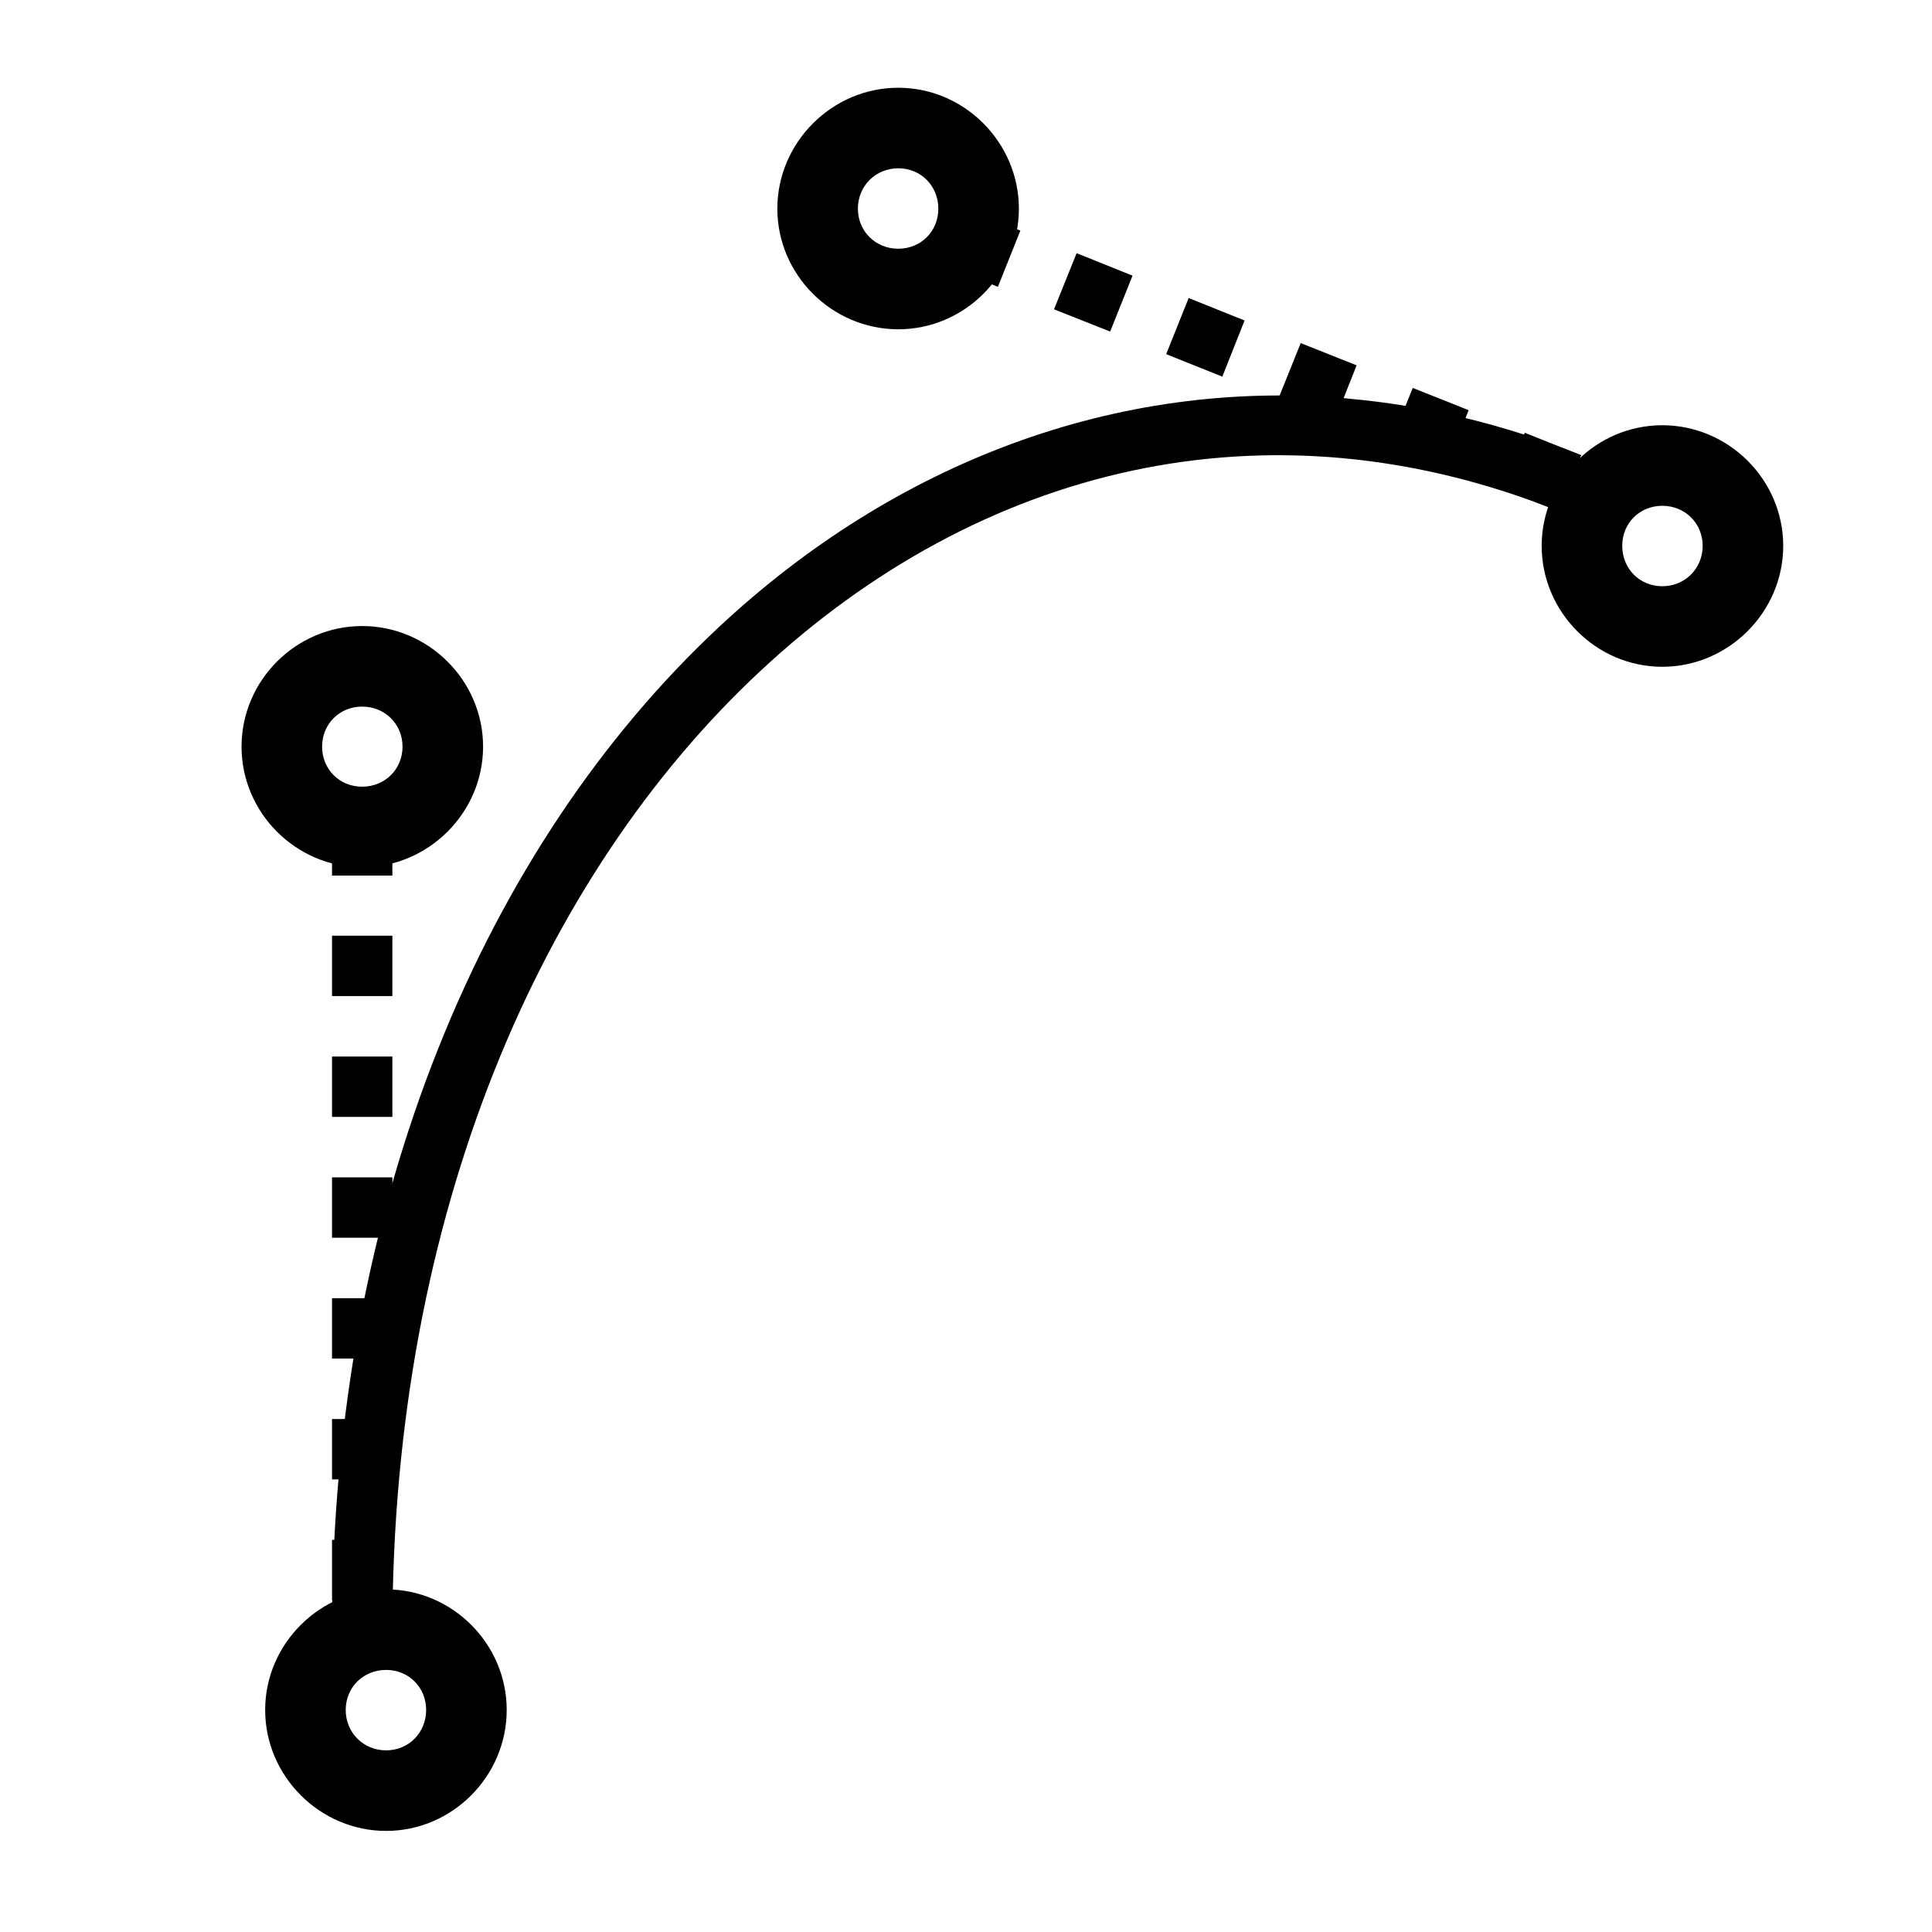
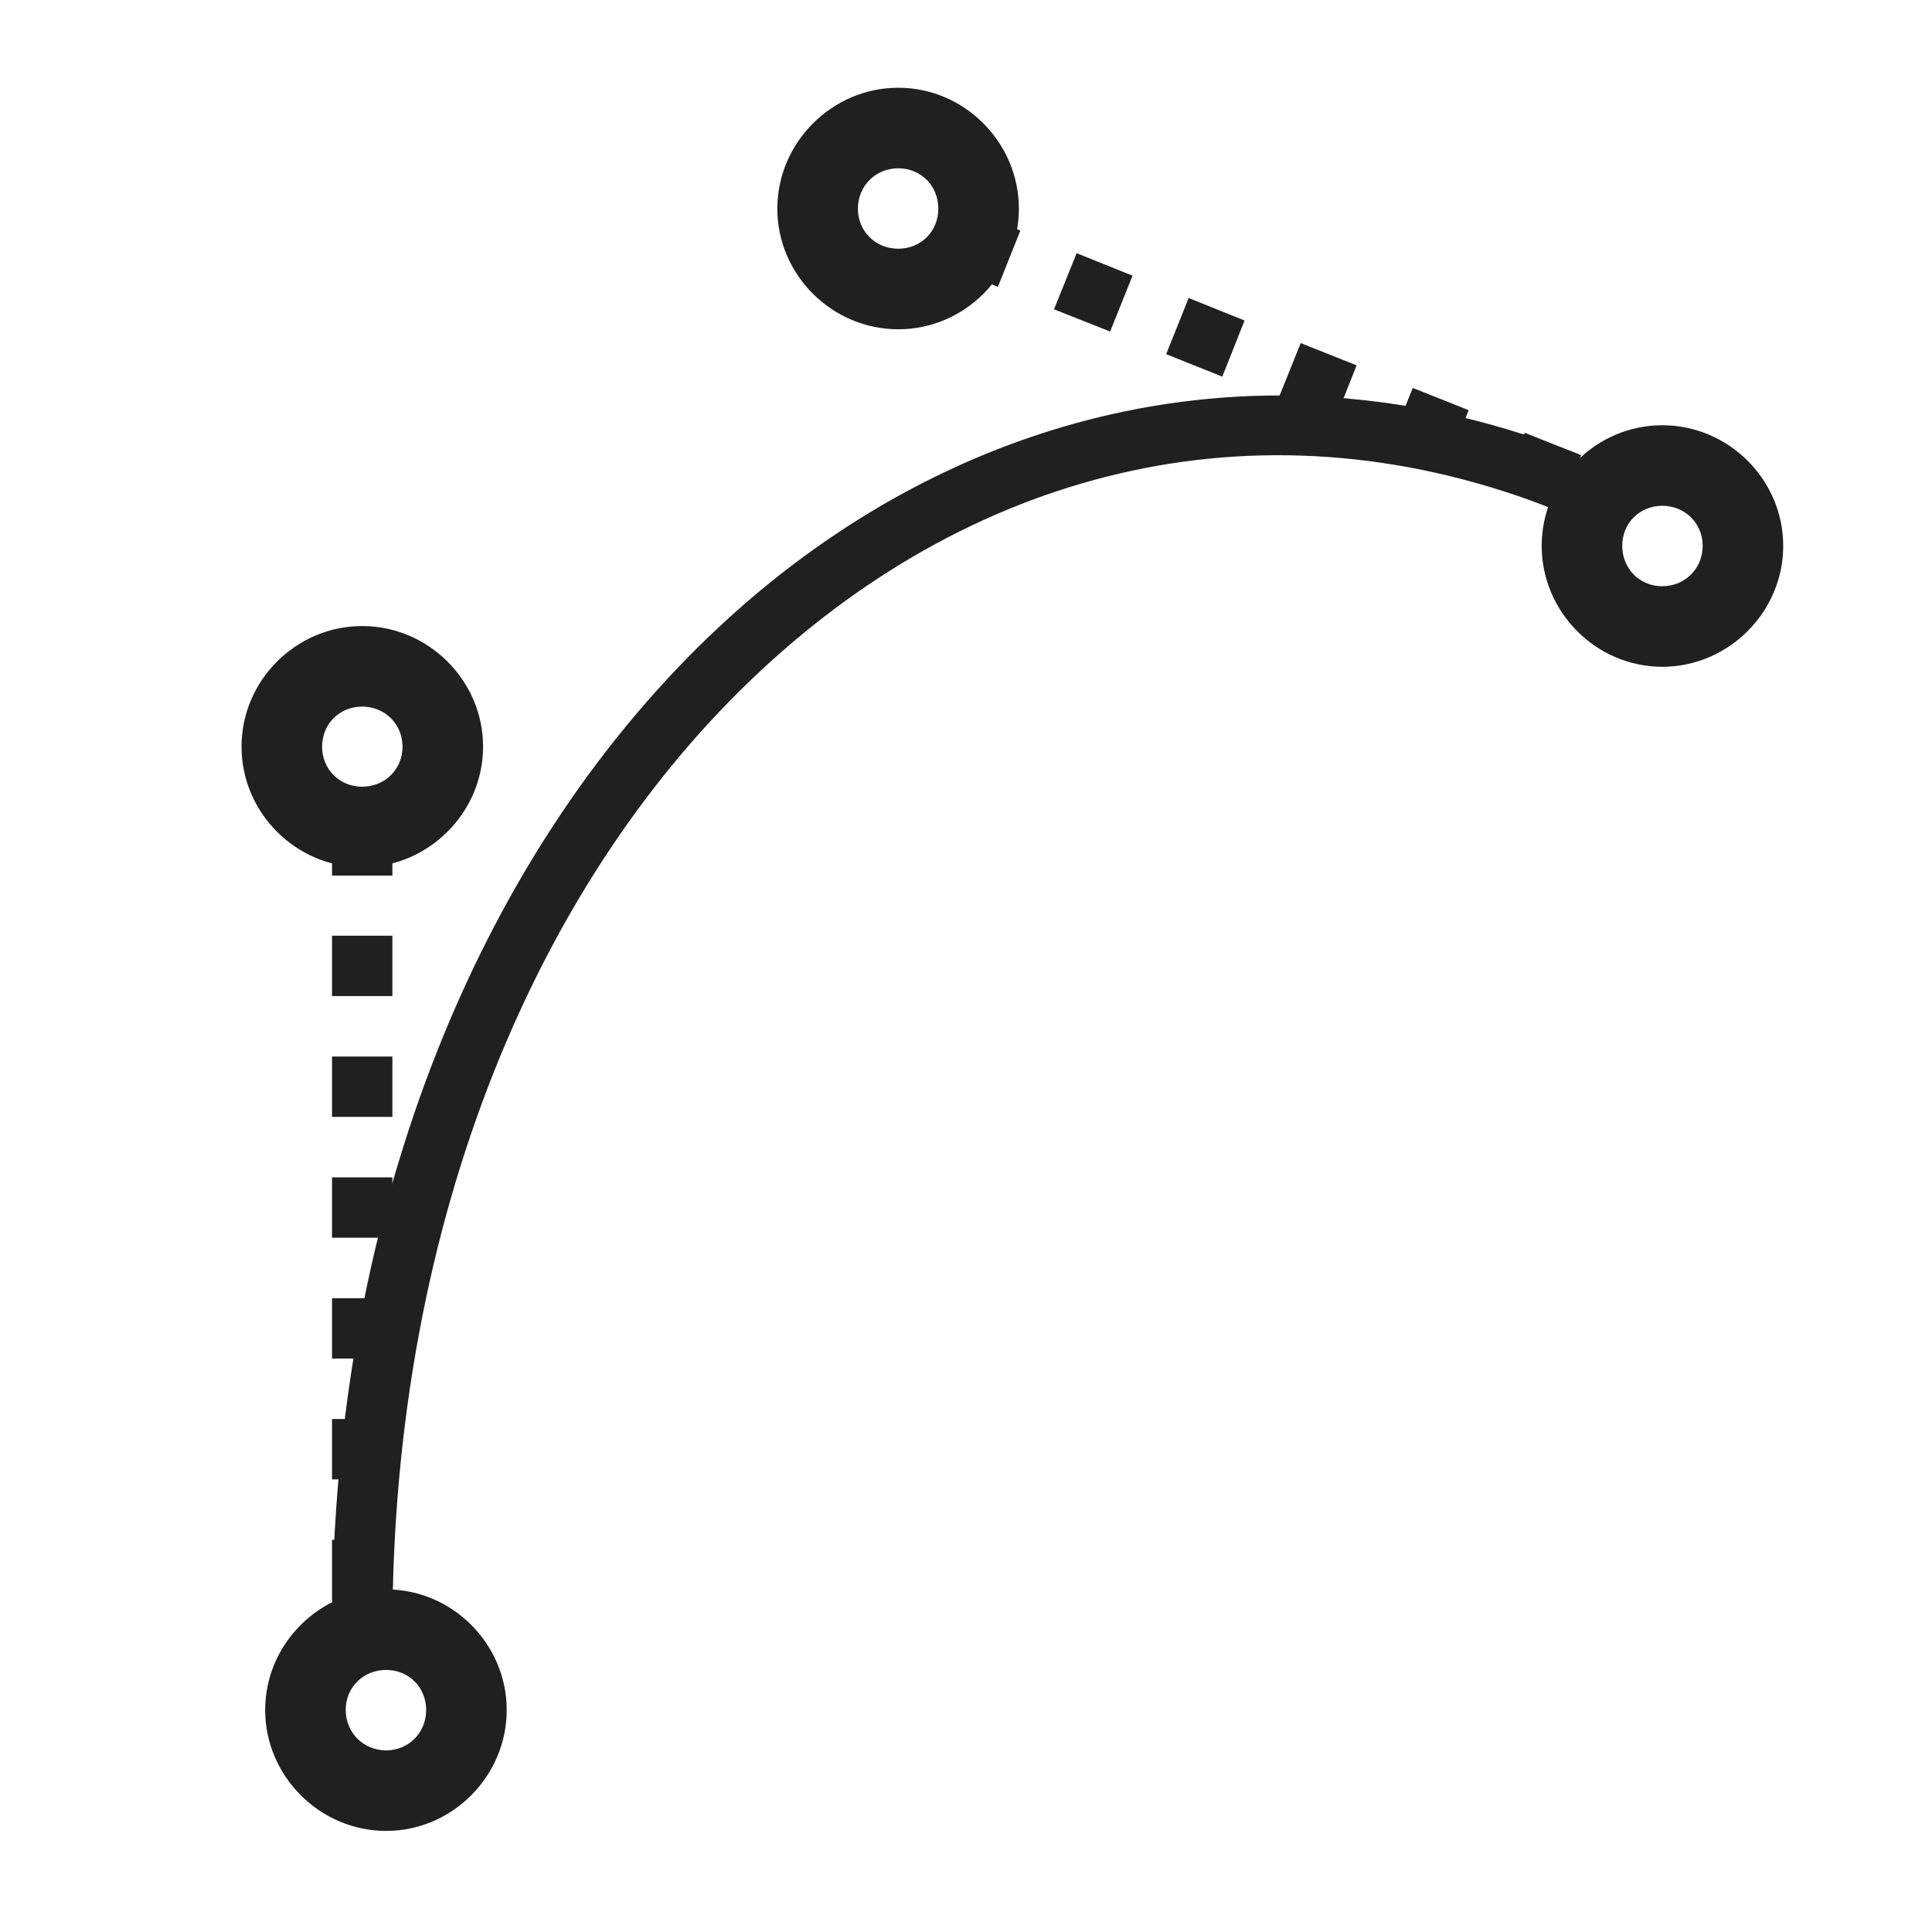
<svg xmlns="http://www.w3.org/2000/svg" width="64" height="64" viewBox="0 0 16.933 16.933" version="1.1" id="svg963">
  <defs id="defs960" />
  <g id="layer1">
-     <path style="color:#000000;#202020;-inkscape-stroke:none" d="M 11.809,3.492 C 9.779,3.314 7.838,4.061 6.303,5.494 4.256,7.405 2.91,10.52 2.91,14.287 h 0.529 c 0,-3.641 1.301,-6.611 3.223,-8.404 C 8.584,4.089 11.106,3.457 13.66,4.479 l 0.197,-0.49 c -0.684,-0.274 -1.372,-0.437 -2.049,-0.496 z" id="path6496" />
-     <path style="color:#000000;#202020;stroke-dasharray:0.529, 0.529;-inkscape-stroke:none" d="m 2.91,7.408 v 0.266 h 0.529 v -0.266 z m 0,0.793 V 8.73 H 3.439 V 8.201 Z m 0,1.059 V 9.789 H 3.439 V 9.26 Z m 0,1.059 v 0.529 h 0.529 v -0.529 z m 0,1.059 v 0.529 h 0.529 v -0.529 z m 0,1.059 v 0.529 h 0.529 v -0.529 z m 0,1.059 v 0.529 h 0.529 v -0.529 z" id="path6588" />
-     <path style="color:#000000;#202020;stroke-dasharray:0.529, 0.529;-inkscape-stroke:none" d="M 8.564,1.871 8.369,2.363 8.746,2.514 8.943,2.021 Z M 9.436,2.219 9.238,2.711 9.73,2.906 9.926,2.416 Z m 0.982,0.393 -0.197,0.492 0.492,0.197 0.195,-0.492 z m 0.982,0.395 -0.197,0.49 0.492,0.197 0.195,-0.492 z m 0.982,0.393 -0.197,0.49 0.492,0.197 0.195,-0.492 z m 0.982,0.393 -0.197,0.492 0.492,0.195 0.197,-0.49 z" id="path6590" />
-     <path style="color:#000000;#202020;stroke-width:1.333;stroke-linejoin:bevel;-inkscape-stroke:none;paint-order:markers fill stroke" d="m 3.174,5.487 c -0.58,0 -1.057,0.477 -1.057,1.057 0,0.58 0.477,1.057 1.057,1.057 0.58,0 1.06,-0.477 1.06,-1.057 0,-0.58 -0.479,-1.057 -1.06,-1.057 z m 0,0.706 c 0.199,0 0.354,0.153 0.354,0.351 0,0.199 -0.155,0.351 -0.354,0.351 -0.199,0 -0.351,-0.153 -0.351,-0.351 0,-0.199 0.153,-0.351 0.351,-0.351 z" id="path6694" />
-     <path style="color:#000000;#202020;stroke-width:1.333;stroke-linejoin:bevel;-inkscape-stroke:none;paint-order:markers fill stroke" d="m 3.384,13.93 c -0.58,0 -1.06,0.477 -1.06,1.057 0,0.58 0.479,1.06 1.06,1.06 0.58,0 1.057,-0.479 1.057,-1.06 0,-0.58 -0.477,-1.057 -1.057,-1.057 z m 0,0.706 c 0.199,0 0.351,0.153 0.351,0.351 0,0.199 -0.153,0.354 -0.351,0.354 -0.199,0 -0.354,-0.155 -0.354,-0.354 0,-0.199 0.155,-0.351 0.354,-0.351 z" id="circle6820" />
-     <path style="color:#000000;#202020;stroke-width:1.333;stroke-linejoin:bevel;-inkscape-stroke:none;paint-order:markers fill stroke" d="m 14.569,3.727 c -0.58,0 -1.057,0.477 -1.057,1.057 0,0.58 0.477,1.06 1.057,1.06 0.58,0 1.06,-0.479 1.06,-1.06 0,-0.58 -0.479,-1.057 -1.06,-1.057 z m 0,0.706 c 0.199,0 0.354,0.153 0.354,0.351 0,0.199 -0.155,0.354 -0.354,0.354 -0.199,0 -0.351,-0.155 -0.351,-0.354 0,-0.199 0.153,-0.351 0.351,-0.351 z" id="circle6822" />
-     <path style="color:#000000;#202020;stroke-width:1.333;stroke-linejoin:bevel;-inkscape-stroke:none;paint-order:markers fill stroke" d="m 7.873,0.769 c -0.58,0 -1.06,0.479 -1.06,1.06 0,0.58 0.479,1.057 1.06,1.057 0.58,0 1.057,-0.477 1.057,-1.057 0,-0.58 -0.477,-1.06 -1.057,-1.06 z m 0,0.706 c 0.199,0 0.351,0.155 0.351,0.354 0,0.199 -0.153,0.351 -0.351,0.351 -0.199,0 -0.354,-0.153 -0.354,-0.351 0,-0.199 0.155,-0.354 0.354,-0.354 z" id="circle6824" />
+     <path style="color:#000000;fill:#202020;-inkscape-stroke:none" d="M 11.809,3.492 C 9.779,3.314 7.838,4.061 6.303,5.494 4.256,7.405 2.91,10.52 2.91,14.287 h 0.529 c 0,-3.641 1.301,-6.611 3.223,-8.404 C 8.584,4.089 11.106,3.457 13.66,4.479 l 0.197,-0.49 c -0.684,-0.274 -1.372,-0.437 -2.049,-0.496 z" id="path6496" />
+     <path style="color:#000000;fill:#202020;stroke-dasharray:0.529, 0.529;-inkscape-stroke:none" d="m 2.91,7.408 v 0.266 h 0.529 v -0.266 z m 0,0.793 V 8.73 H 3.439 V 8.201 Z m 0,1.059 V 9.789 H 3.439 V 9.26 Z m 0,1.059 v 0.529 h 0.529 v -0.529 z m 0,1.059 v 0.529 h 0.529 v -0.529 z m 0,1.059 v 0.529 h 0.529 v -0.529 z m 0,1.059 v 0.529 h 0.529 v -0.529 z" id="path6588" />
+     <path style="color:#000000;fill:#202020;stroke-dasharray:0.529, 0.529;-inkscape-stroke:none" d="M 8.564,1.871 8.369,2.363 8.746,2.514 8.943,2.021 Z M 9.436,2.219 9.238,2.711 9.73,2.906 9.926,2.416 Z m 0.982,0.393 -0.197,0.492 0.492,0.197 0.195,-0.492 z m 0.982,0.395 -0.197,0.49 0.492,0.197 0.195,-0.492 z m 0.982,0.393 -0.197,0.49 0.492,0.197 0.195,-0.492 z m 0.982,0.393 -0.197,0.492 0.492,0.195 0.197,-0.49 z" id="path6590" />
+     <path style="color:#000000;fill:#202020;stroke-width:1.333;stroke-linejoin:bevel;-inkscape-stroke:none;paint-order:markers fill stroke" d="m 3.174,5.487 c -0.58,0 -1.057,0.477 -1.057,1.057 0,0.58 0.477,1.057 1.057,1.057 0.58,0 1.06,-0.477 1.06,-1.057 0,-0.58 -0.479,-1.057 -1.06,-1.057 z m 0,0.706 c 0.199,0 0.354,0.153 0.354,0.351 0,0.199 -0.155,0.351 -0.354,0.351 -0.199,0 -0.351,-0.153 -0.351,-0.351 0,-0.199 0.153,-0.351 0.351,-0.351 z" id="path6694" />
+     <path style="color:#000000;fill:#202020;stroke-width:1.333;stroke-linejoin:bevel;-inkscape-stroke:none;paint-order:markers fill stroke" d="m 3.384,13.93 c -0.58,0 -1.06,0.477 -1.06,1.057 0,0.58 0.479,1.06 1.06,1.06 0.58,0 1.057,-0.479 1.057,-1.06 0,-0.58 -0.477,-1.057 -1.057,-1.057 z m 0,0.706 c 0.199,0 0.351,0.153 0.351,0.351 0,0.199 -0.153,0.354 -0.351,0.354 -0.199,0 -0.354,-0.155 -0.354,-0.354 0,-0.199 0.155,-0.351 0.354,-0.351 z" id="circle6820" />
+     <path style="color:#000000;fill:#202020;stroke-width:1.333;stroke-linejoin:bevel;-inkscape-stroke:none;paint-order:markers fill stroke" d="m 14.569,3.727 c -0.58,0 -1.057,0.477 -1.057,1.057 0,0.58 0.477,1.06 1.057,1.06 0.58,0 1.06,-0.479 1.06,-1.06 0,-0.58 -0.479,-1.057 -1.06,-1.057 z m 0,0.706 c 0.199,0 0.354,0.153 0.354,0.351 0,0.199 -0.155,0.354 -0.354,0.354 -0.199,0 -0.351,-0.155 -0.351,-0.354 0,-0.199 0.153,-0.351 0.351,-0.351 z" id="circle6822" />
+     <path style="color:#000000;fill:#202020;stroke-width:1.333;stroke-linejoin:bevel;-inkscape-stroke:none;paint-order:markers fill stroke" d="m 7.873,0.769 c -0.58,0 -1.06,0.479 -1.06,1.06 0,0.58 0.479,1.057 1.06,1.057 0.58,0 1.057,-0.477 1.057,-1.057 0,-0.58 -0.477,-1.06 -1.057,-1.06 z m 0,0.706 c 0.199,0 0.351,0.155 0.351,0.354 0,0.199 -0.153,0.351 -0.351,0.351 -0.199,0 -0.354,-0.153 -0.354,-0.351 0,-0.199 0.155,-0.354 0.354,-0.354 z" id="circle6824" />
  </g>
</svg>
